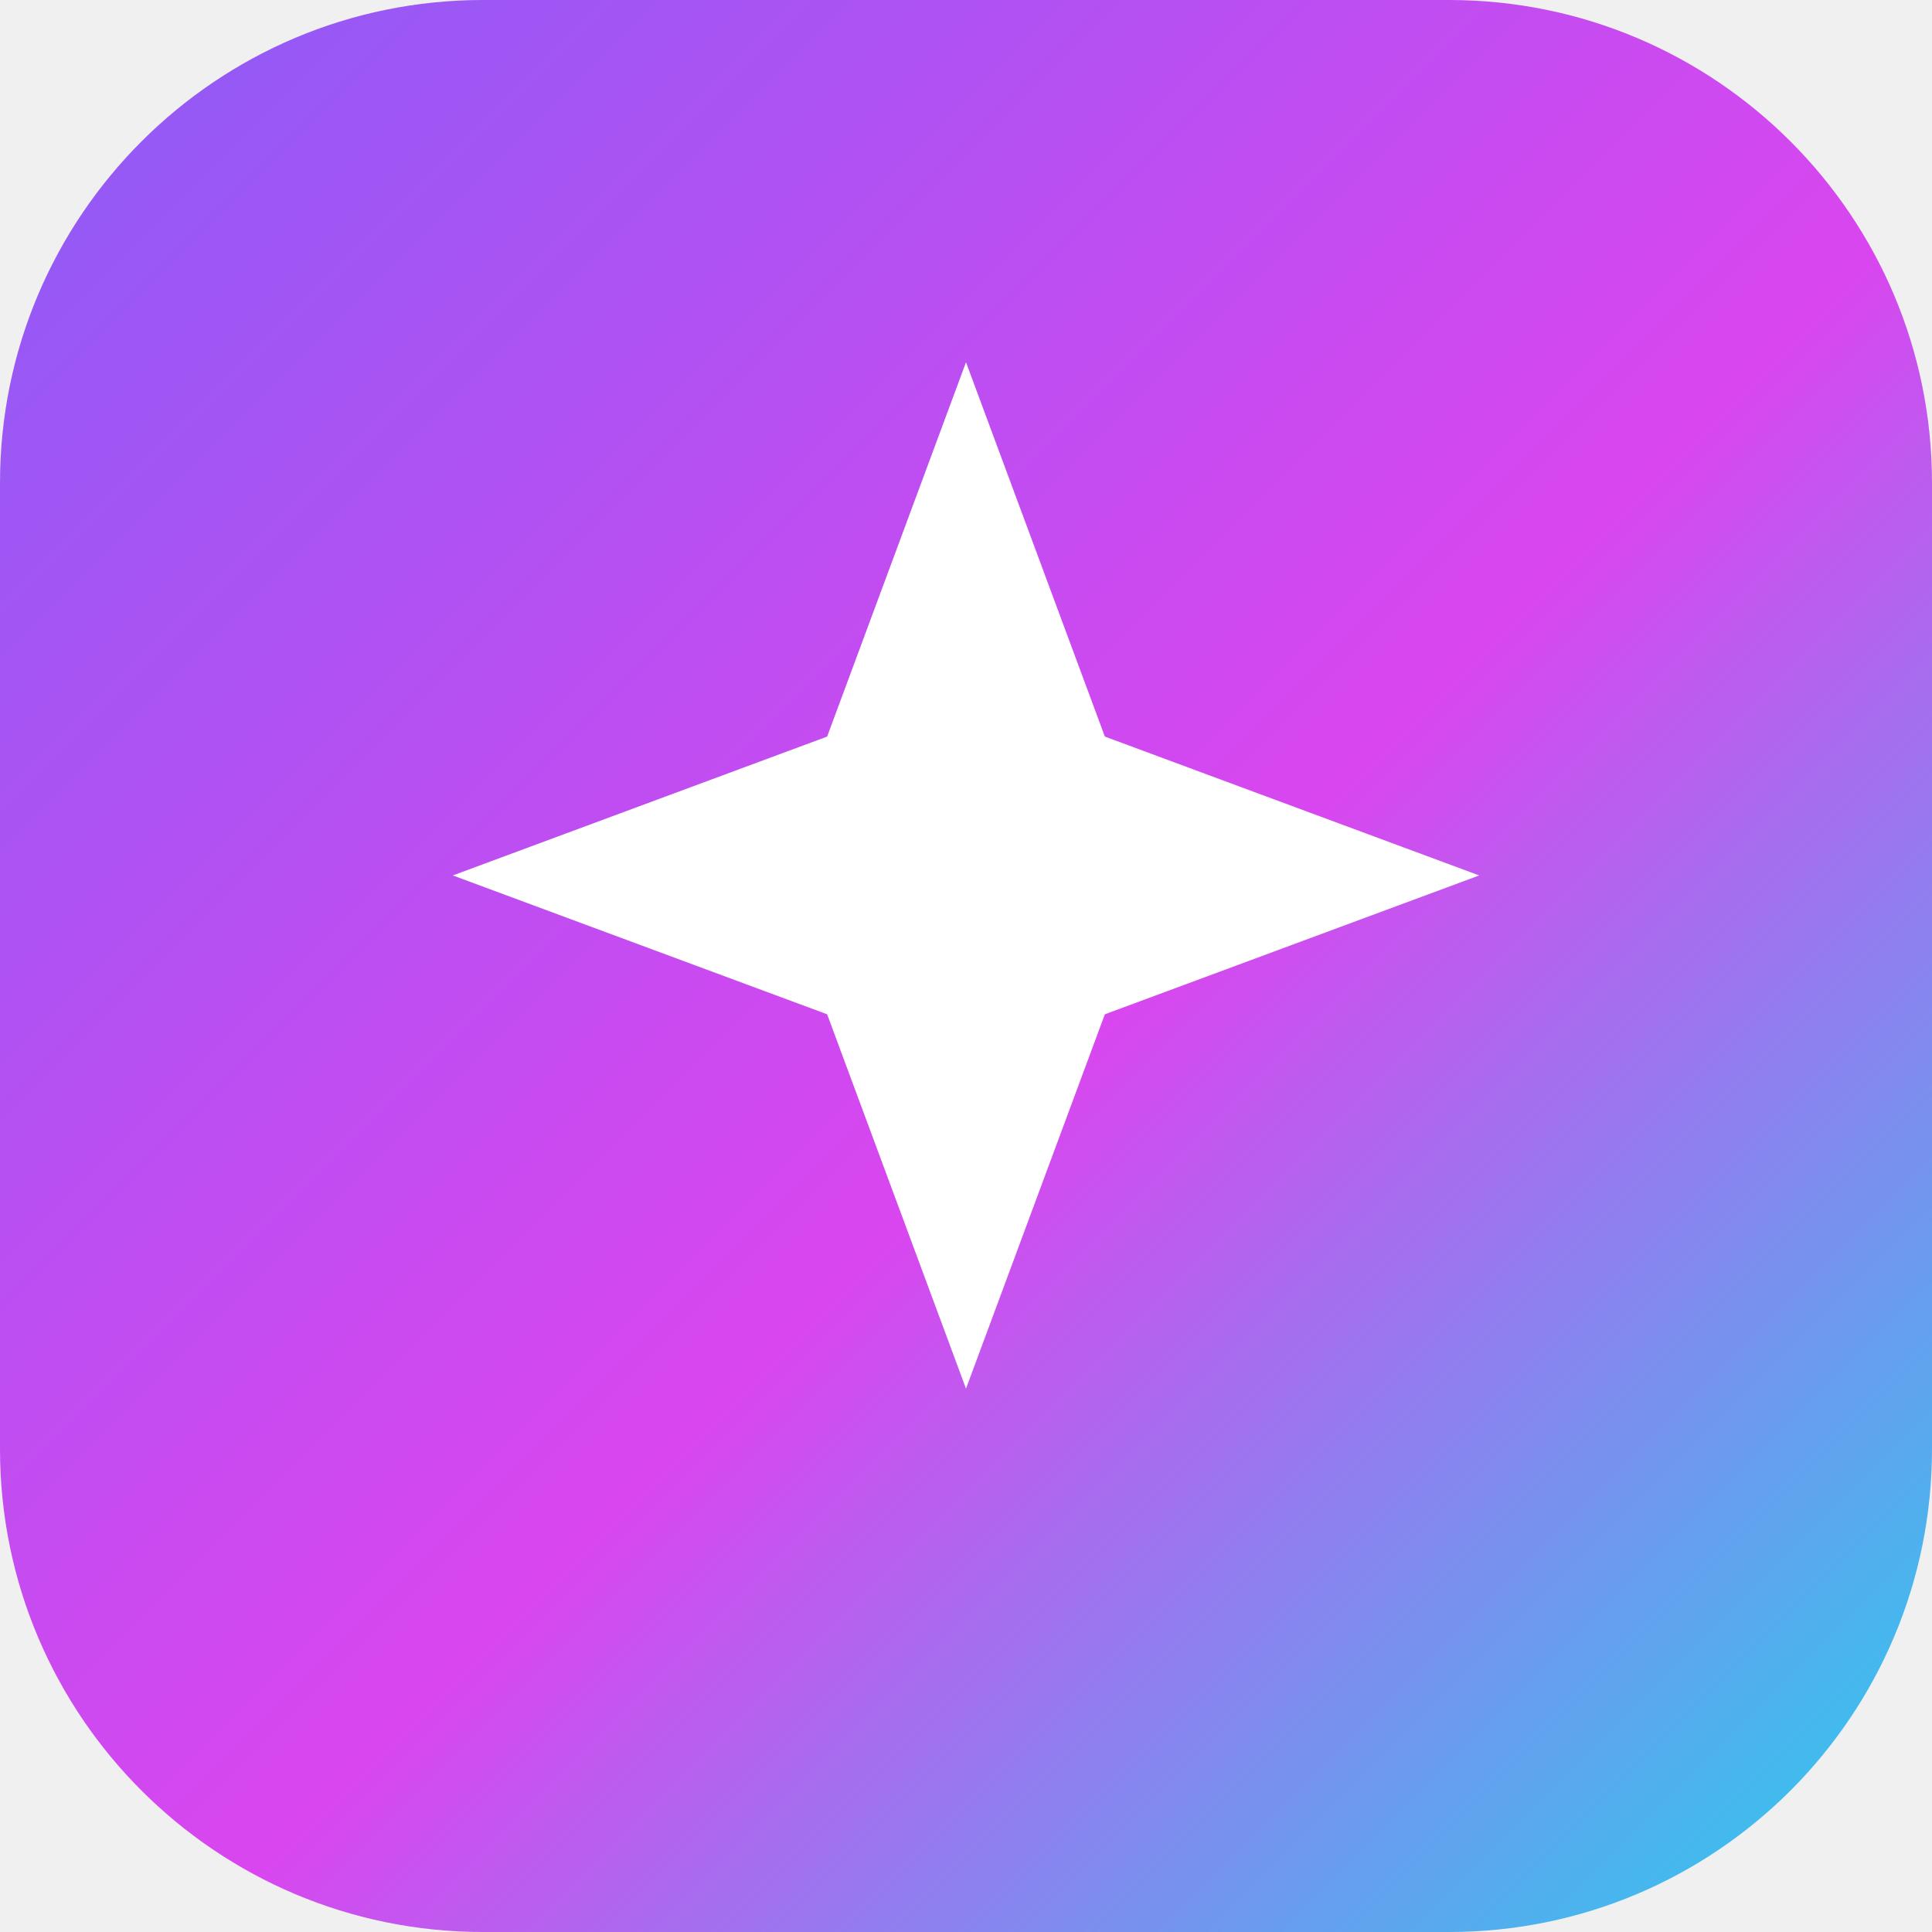
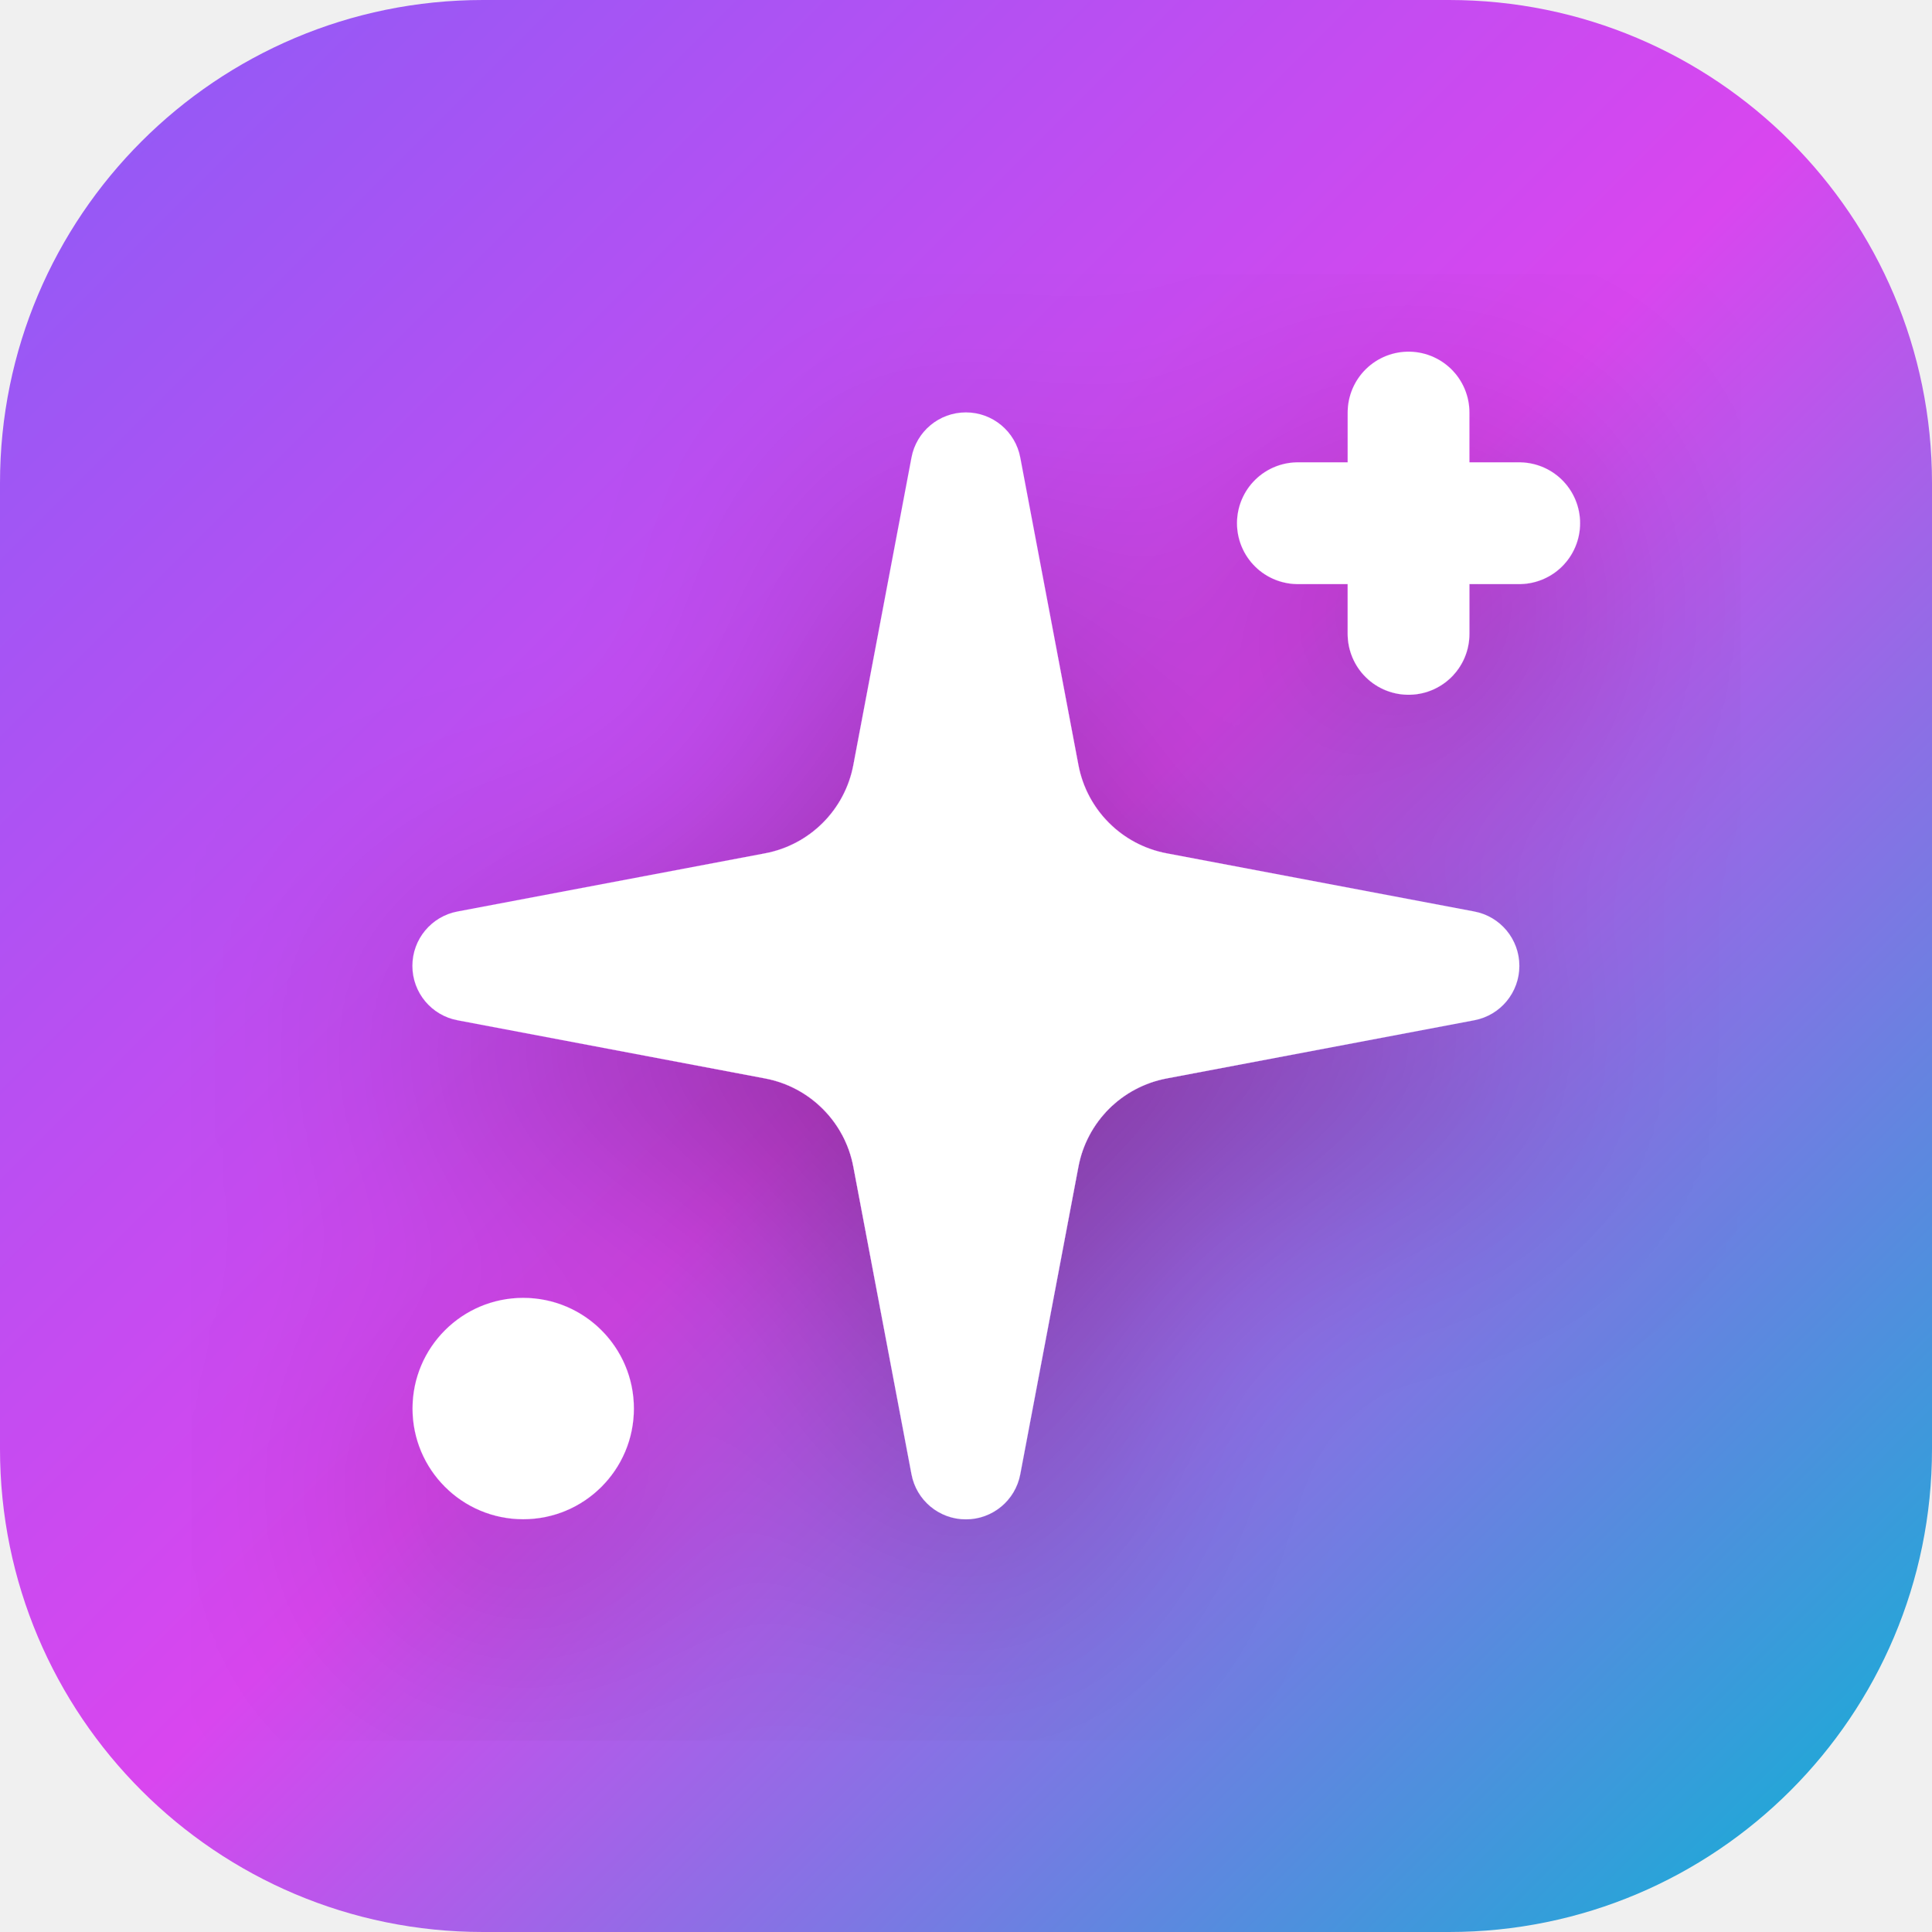
- <svg xmlns="http://www.w3.org/2000/svg" viewBox="0 0 64 64">
+ <svg xmlns="http://www.w3.org/2000/svg" viewBox="0 0 64 64" fill="none">
  <defs>
-     <linearGradient id="g" x1="0" y1="0" x2="1" y2="1">
-       <stop offset="0" stop-color="#8b5cf6" />
-       <stop offset=".55" stop-color="#d946ef" />
-       <stop offset="1" stop-color="#22d3ee" />
+     <linearGradient id="scv-grad" x1="0%" y1="0%" x2="100%" y2="100%">
+       <stop offset="0%" stop-color="#8b5cf6" />
+       <stop offset="50%" stop-color="#d946ef" />
+       <stop offset="100%" stop-color="#06b6d4" />
    </linearGradient>
+     <filter id="glow" x="-20%" y="-20%" width="140%" height="140%">
+       <feDropShadow dx="0" dy="1.5" stdDeviation="2.5" flood-color="#000" flood-opacity="0.35" />
+     </filter>
  </defs>
-   <rect width="64" height="64" rx="16" fill="url(#g)" />
-   <path d="M32 12l4.6 12.4L49 29l-12.4 4.6L32 46l-4.6-12.4L15 29l12.4-4.6z" fill="#fff" />
+   <rect width="64" height="64" rx="16" fill="url(#scv-grad)" />
+   <g transform="translate(10, 10) scale(1.833)" filter="url(#glow)">
+     <path d="M11.017 2.814a1 1 0 0 1 1.966 0l1.051 5.558a2 2 0 0 0 1.594 1.594l5.558 1.051a1 1 0 0 1 0 1.966l-5.558 1.051a2 2 0 0 0-1.594 1.594l-1.051 5.558a1 1 0 0 1-1.966 0l-1.051-5.558a2 2 0 0 0-1.594-1.594l-5.558-1.051a1 1 0 0 1 0-1.966l5.558-1.051a2 2 0 0 0 1.594-1.594z" fill="#ffffff" />
+     <path d="M20 2v4" stroke="#ffffff" stroke-width="2.2" stroke-linecap="round" />
+     <path d="M22 4h-4" stroke="#ffffff" stroke-width="2.2" stroke-linecap="round" />
+     <circle cx="4" cy="20" r="2" fill="#ffffff" />
+   </g>
</svg>
